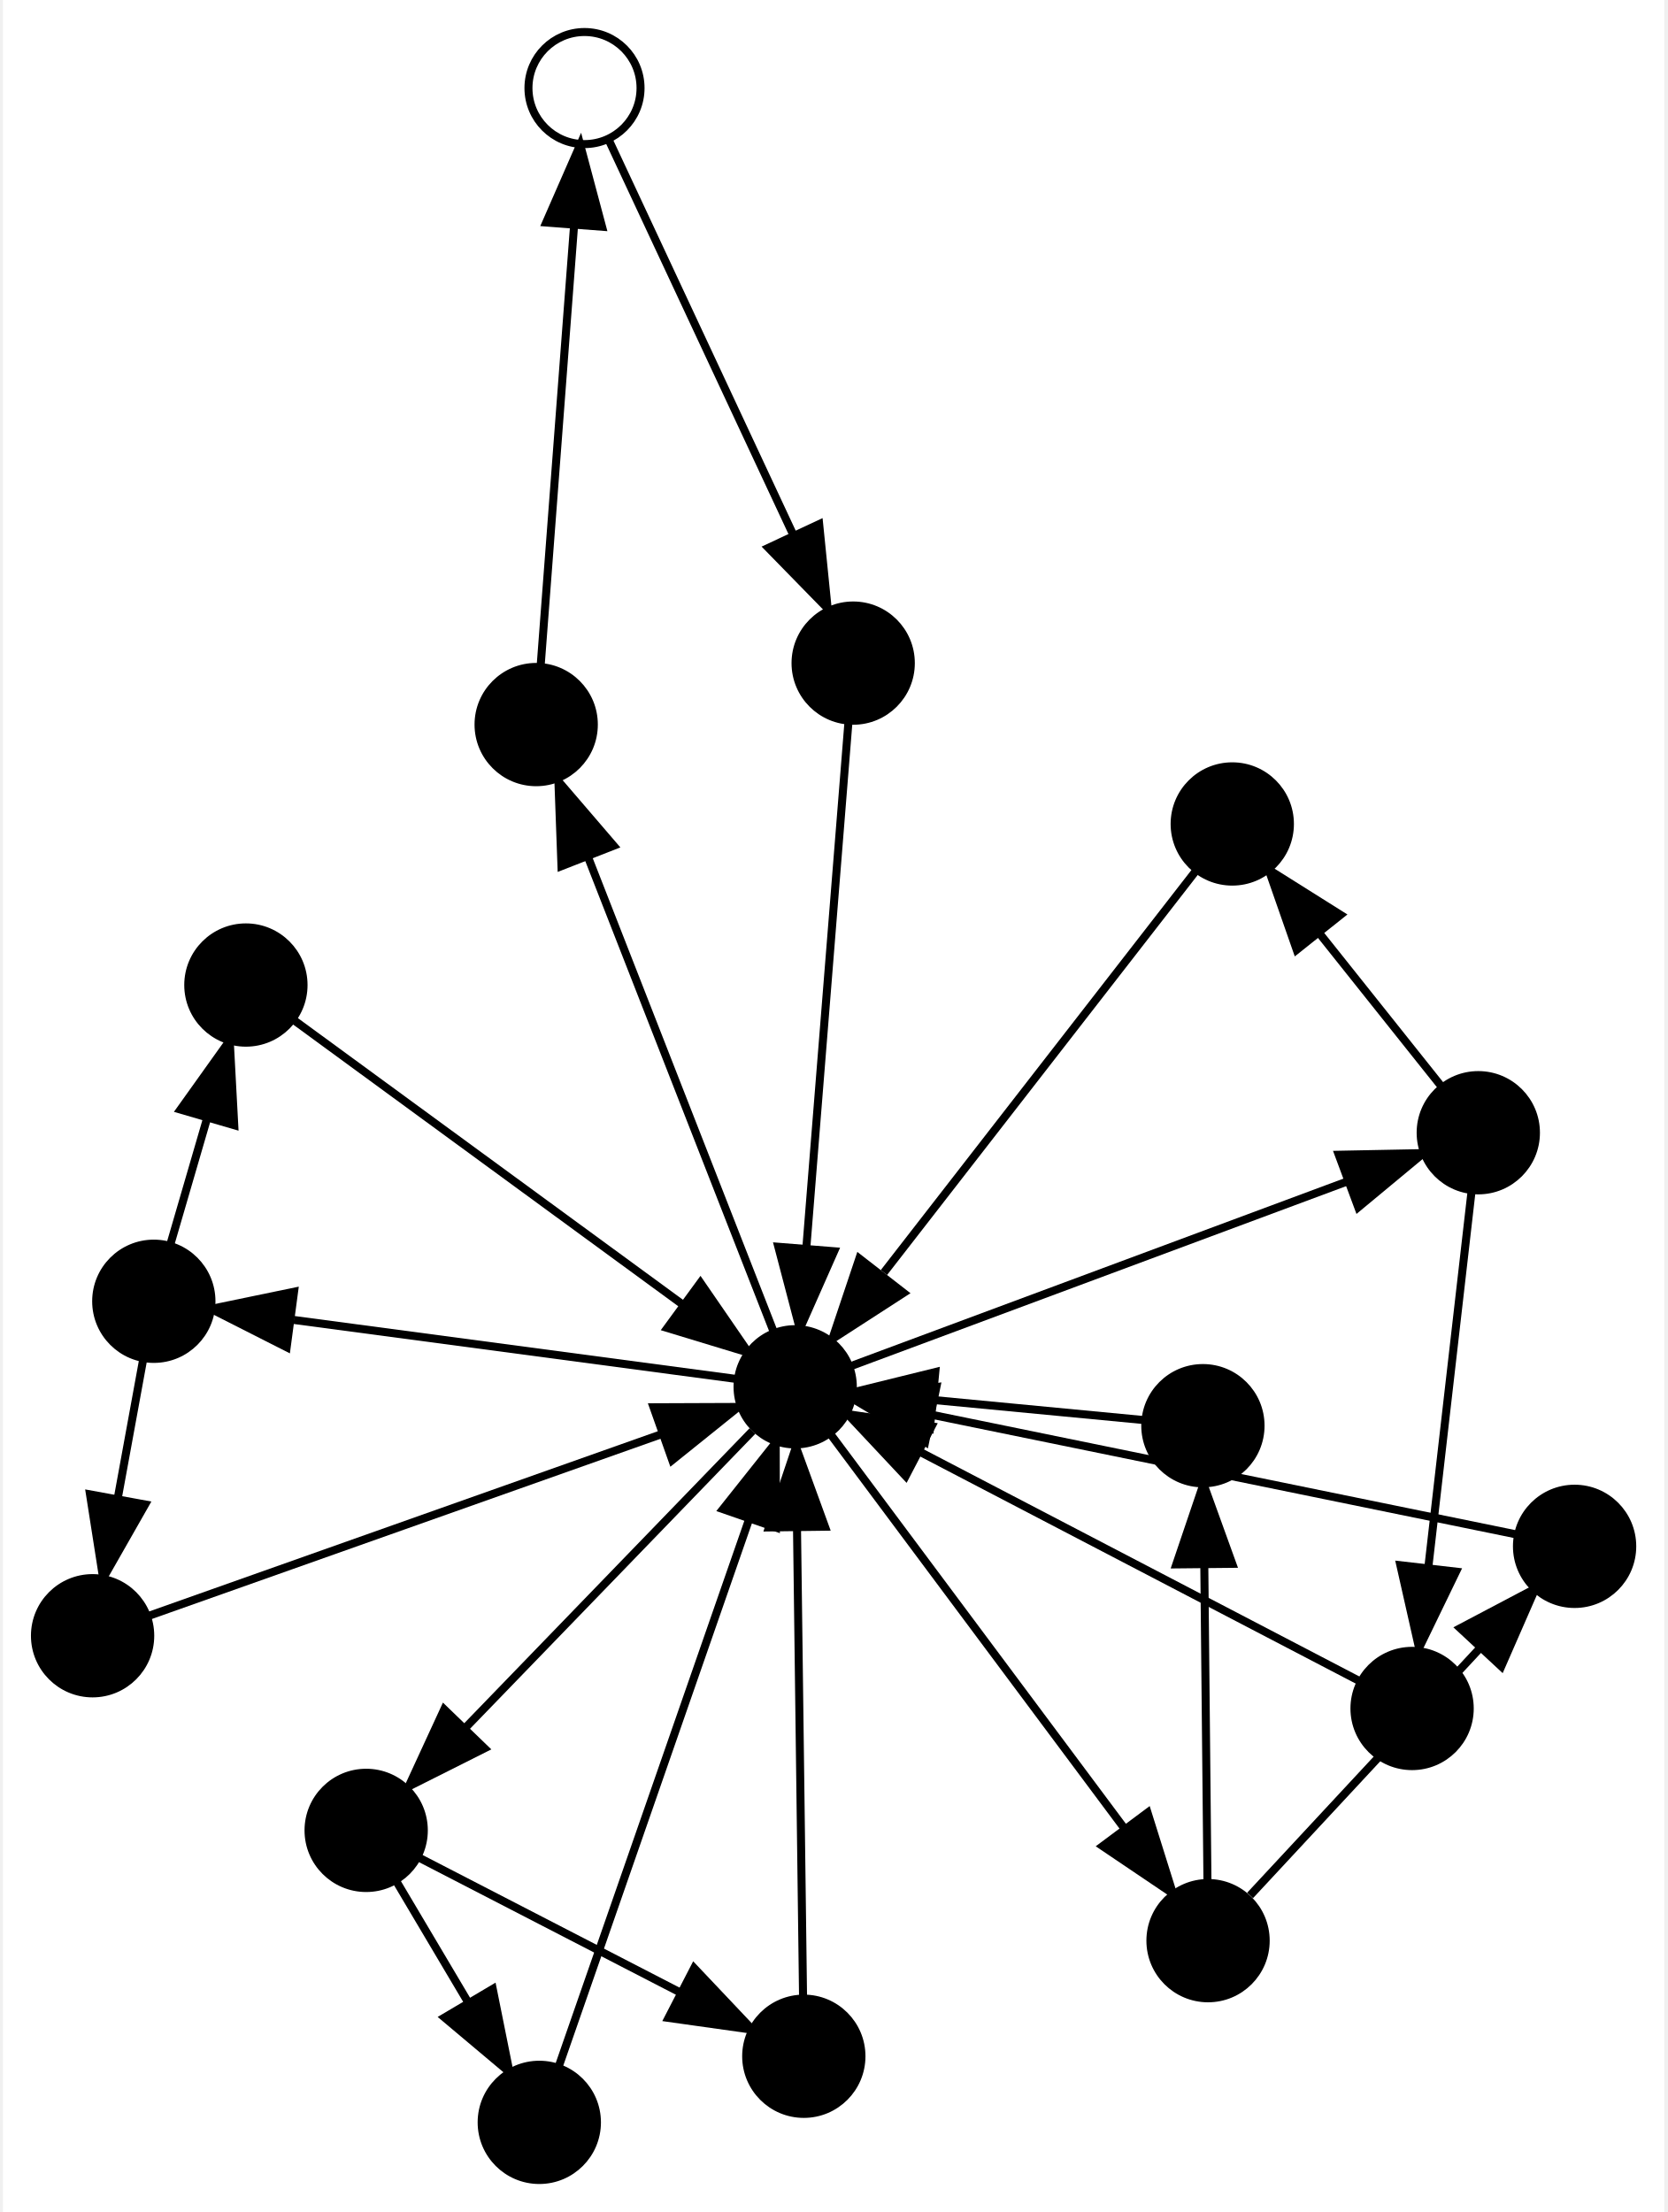
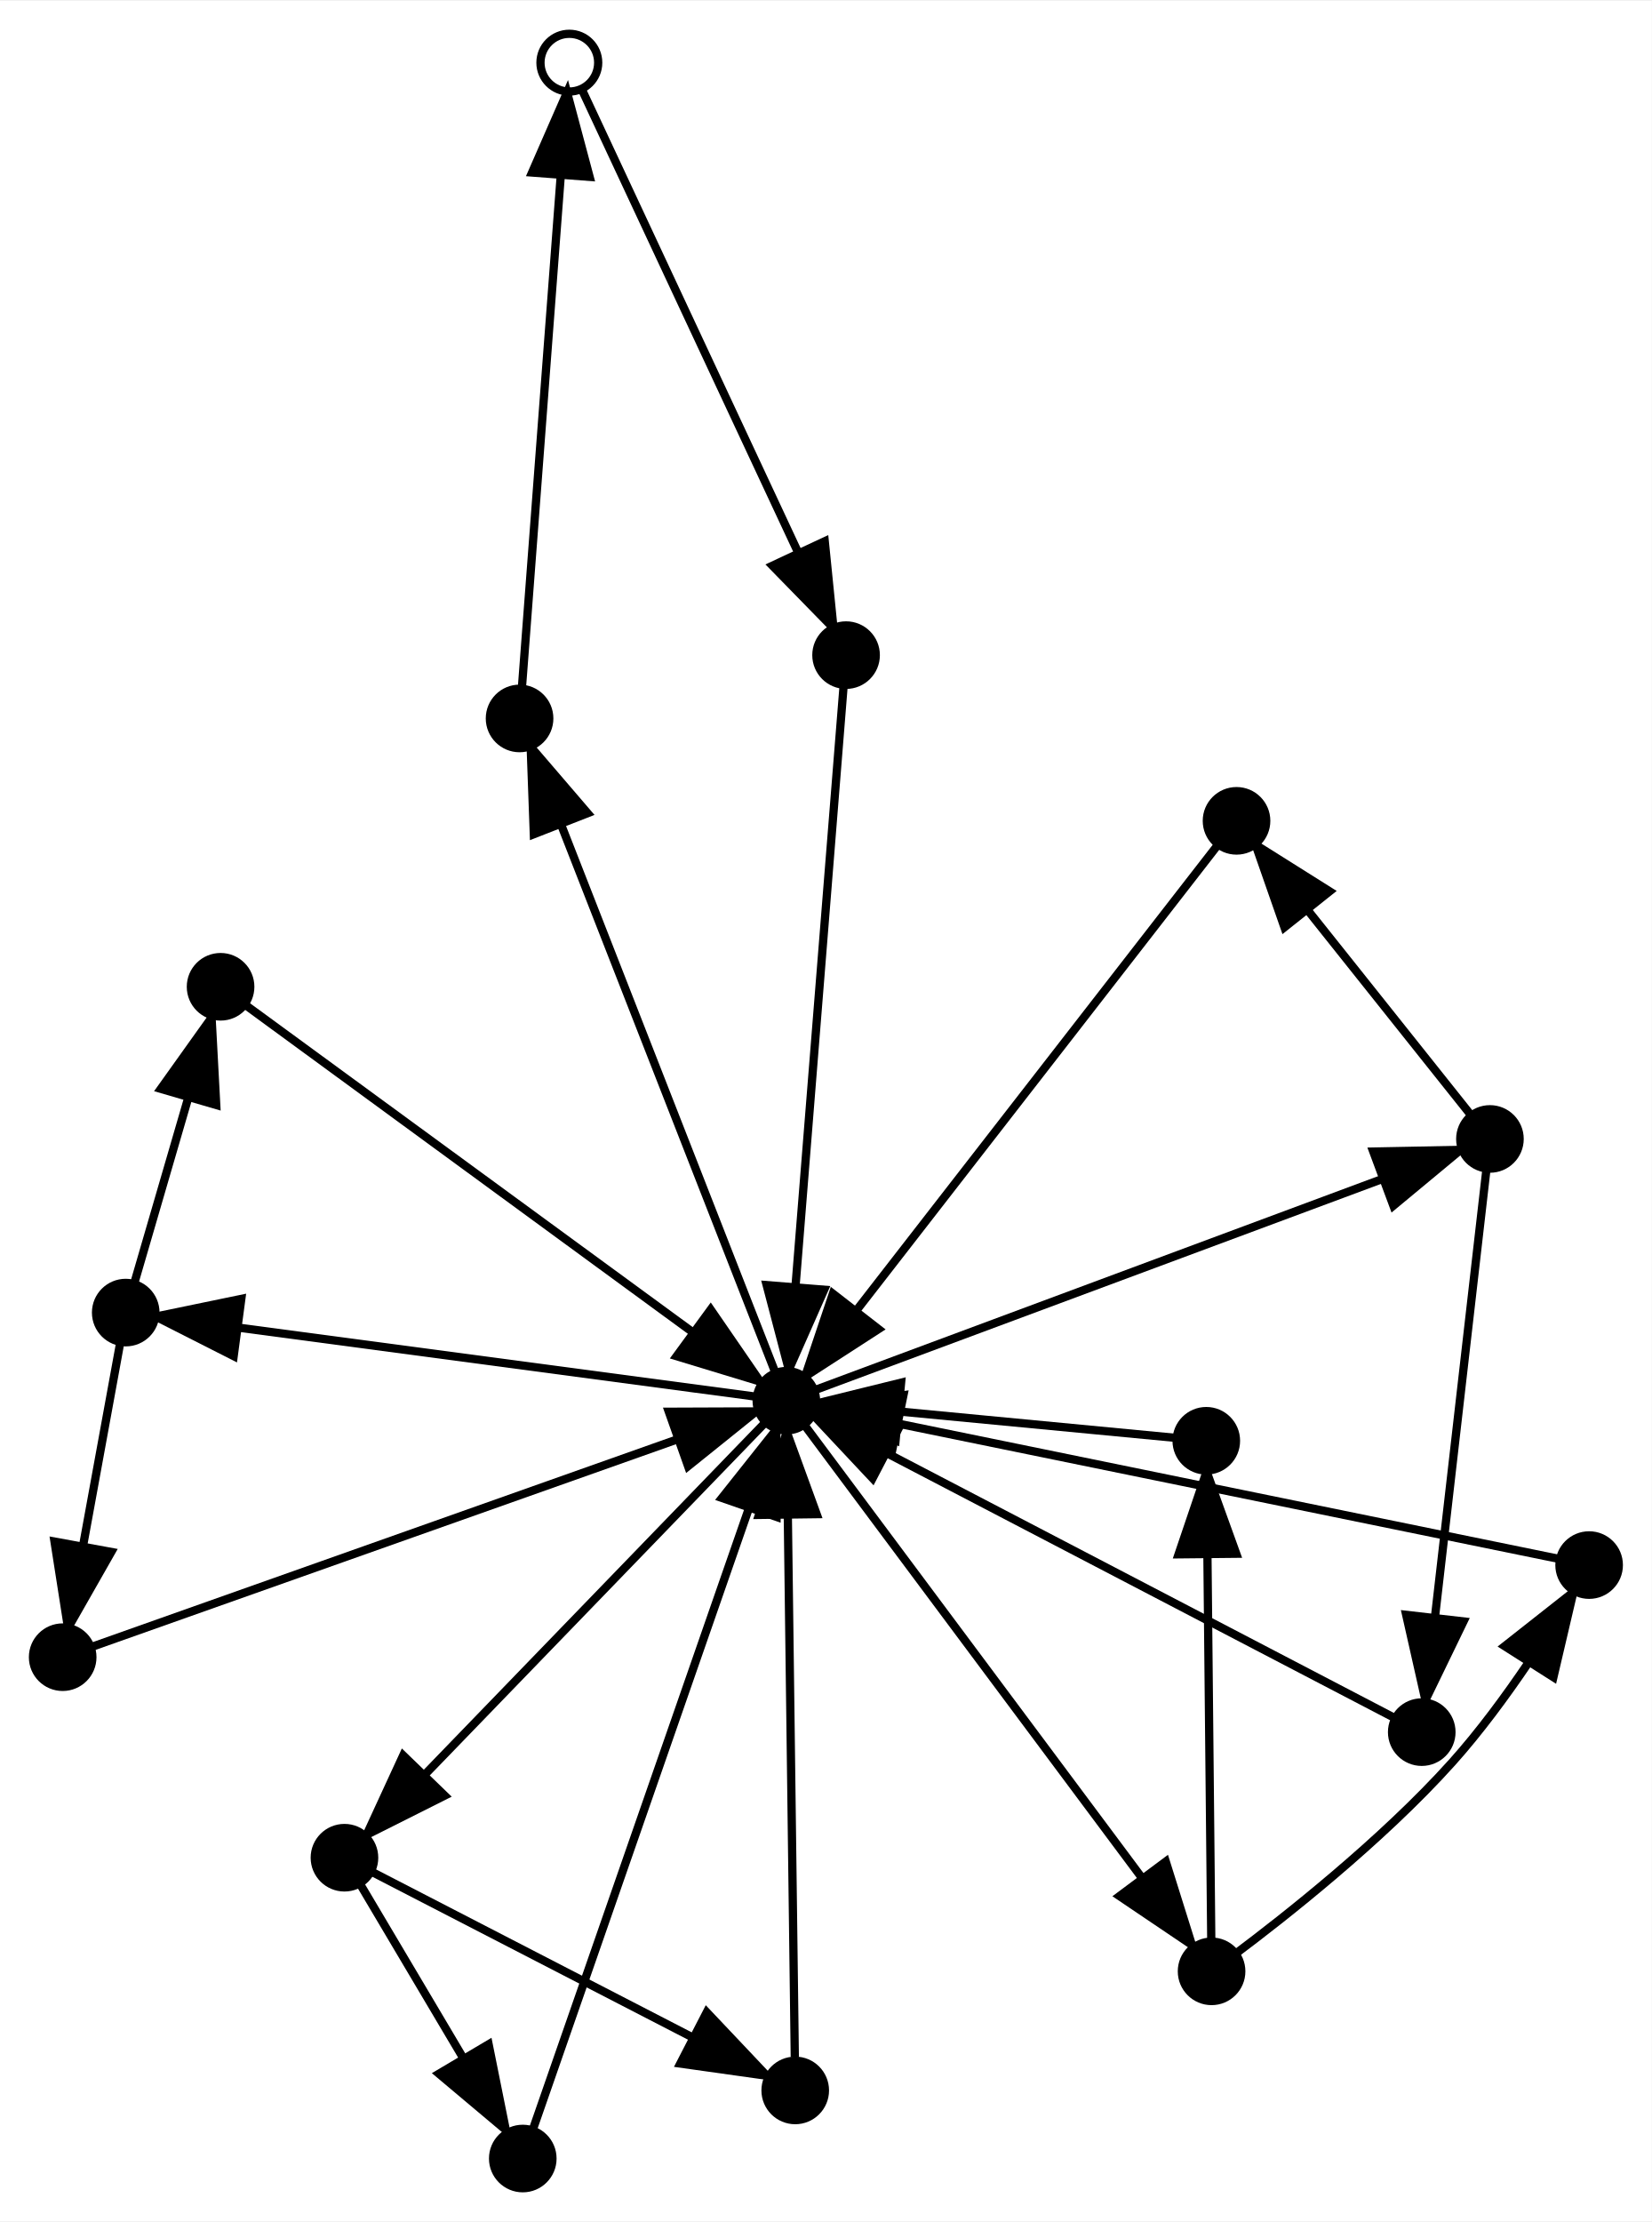
- <svg xmlns="http://www.w3.org/2000/svg" width="208pt" height="276pt" viewBox="0.00 0.00 207.51 276.32">
-   <g id="graph0" class="graph" transform="scale(1 1) rotate(0) translate(101.737 166.856)">
-     <polygon fill="white" stroke="none" points="-101.737,109.467 -101.737,-166.856 105.775,-166.856 105.775,109.467 -101.737,109.467" />
+ <svg xmlns="http://www.w3.org/2000/svg" width="200pt" height="269pt" viewBox="0.00 0.00 200.31 269.22">
+   <g id="graph0" class="graph" transform="scale(1 1) rotate(0) translate(98.1374 163.356)">
+     <polygon fill="white" stroke="none" points="-98.137,105.867 -98.137,-163.356 102.175,-163.356 102.175,105.867 -98.137,105.867" />
    <g id="node1" class="node">
-       <ellipse fill="none" stroke="black" cx="-29.094" cy="-155.856" rx="7" ry="7" />
+       <ellipse fill="none" stroke="black" cx="-29.094" cy="-155.856" rx="3.5" ry="3.5" />
    </g>
    <g id="node2" class="node">
-       <ellipse fill="black" stroke="black" cx="4.466" cy="-84.02" rx="7.2" ry="7.2" />
+       <ellipse fill="black" stroke="black" cx="4.466" cy="-84.02" rx="3.6" ry="3.6" />
    </g>
    <g id="edge1" class="edge">
-       <path fill="none" stroke="black" d="M-25.997,-149.227C-20.829,-138.164 -10.302,-115.632 -3.084,-100.18" />
-       <polygon fill="black" stroke="black" points="0.217,-101.384 1.279,-90.843 -6.125,-98.421 0.217,-101.384" />
+       <path fill="none" stroke="black" d="M-27.476,-152.391C-22.837,-142.463 -9.326,-113.543 -1.441,-96.664" />
+       <polygon fill="black" stroke="black" points="1.879,-97.826 2.941,-87.284 -4.463,-94.863 1.879,-97.826" />
    </g>
    <g id="node3" class="node">
-       <ellipse fill="black" stroke="black" cx="-2.778" cy="6.382" rx="7.2" ry="7.2" />
+       <ellipse fill="black" stroke="black" cx="-2.778" cy="6.382" rx="3.6" ry="3.6" />
    </g>
    <g id="edge2" class="edge">
-       <path fill="none" stroke="black" d="M3.873,-76.622C2.732,-62.38 0.202,-30.813 -1.388,-10.973" />
-       <polygon fill="black" stroke="black" points="2.09,-10.554 -2.198,-0.865 -4.887,-11.113 2.09,-10.554" />
+       <path fill="none" stroke="black" d="M4.155,-80.135C3.159,-67.705 0.016,-28.485 -1.675,-7.38" />
+       <polygon fill="black" stroke="black" points="1.811,-7.076 -2.476,2.613 -5.166,-7.635 1.811,-7.076" />
    </g>
    <g id="node4" class="node">
-       <ellipse fill="black" stroke="black" cx="-35.129" cy="-76.344" rx="7.2" ry="7.2" />
+       <ellipse fill="black" stroke="black" cx="-35.129" cy="-76.344" rx="3.6" ry="3.6" />
    </g>
    <g id="edge3" class="edge">
-       <path fill="none" stroke="black" d="M-5.426,-0.388C-10.472,-13.291 -21.596,-41.736 -28.707,-59.921" />
-       <polygon fill="black" stroke="black" points="-31.971,-58.658 -32.353,-69.246 -25.452,-61.208 -31.971,-58.658" />
+       <path fill="none" stroke="black" d="M-4.168,2.828C-8.596,-8.494 -22.521,-44.103 -30.098,-63.478" />
+       <polygon fill="black" stroke="black" points="-33.398,-62.307 -33.78,-72.895 -26.879,-64.856 -33.398,-62.307" />
    </g>
    <g id="node5" class="node">
-       <ellipse fill="black" stroke="black" cx="-82.89" cy="-4.303" rx="7.2" ry="7.2" />
+       <ellipse fill="black" stroke="black" cx="-82.89" cy="-4.303" rx="3.6" ry="3.6" />
    </g>
    <g id="edge4" class="edge">
-       <path fill="none" stroke="black" d="M-10.171,5.396C-22.634,3.734 -48.151,0.33 -65.393,-1.969" />
-       <polygon fill="black" stroke="black" points="-66.296,1.441 -75.746,-3.35 -65.371,-5.497 -66.296,1.441" />
+       <path fill="none" stroke="black" d="M-6.642,5.867C-17.821,4.376 -50.589,0.005 -69.328,-2.494" />
+       <polygon fill="black" stroke="black" points="-69.8,0.974 -79.25,-3.818 -68.875,-5.965 -69.8,0.974" />
    </g>
    <g id="node6" class="node">
-       <ellipse fill="black" stroke="black" cx="-56.365" cy="61.793" rx="7.2" ry="7.2" />
+       <ellipse fill="black" stroke="black" cx="-56.365" cy="61.793" rx="3.6" ry="3.6" />
    </g>
    <g id="edge5" class="edge">
-       <path fill="none" stroke="black" d="M-8.112,11.898C-16.378,20.444 -32.506,37.121 -43.833,48.835" />
-       <polygon fill="black" stroke="black" points="-41.584,51.544 -51.052,56.3 -46.617,46.678 -41.584,51.544" />
+       <path fill="none" stroke="black" d="M-5.363,9.055C-12.701,16.643 -33.947,38.612 -46.584,51.679" />
+       <polygon fill="black" stroke="black" points="-44.212,54.261 -53.68,59.017 -49.244,49.395 -44.212,54.261" />
    </g>
    <g id="node7" class="node">
-       <ellipse fill="black" stroke="black" cx="48.791" cy="75.569" rx="7.2" ry="7.2" />
+       <ellipse fill="black" stroke="black" cx="48.791" cy="75.569" rx="3.6" ry="3.6" />
    </g>
    <g id="edge6" class="edge">
-       <path fill="none" stroke="black" d="M1.618,12.281C9.687,23.106 27.06,46.415 38.321,61.523" />
-       <polygon fill="black" stroke="black" points="41.235,59.576 44.405,69.685 35.623,63.759 41.235,59.576" />
+       <path fill="none" stroke="black" d="M-0.562,9.355C6.398,18.694 28.085,47.79 40.267,64.133" />
+       <polygon fill="black" stroke="black" points="43.237,62.261 46.407,72.371 37.625,66.445 43.237,62.261" />
    </g>
    <g id="node8" class="node">
-       <ellipse fill="black" stroke="black" cx="82.547" cy="-25.357" rx="7.2" ry="7.2" />
+       <ellipse fill="black" stroke="black" cx="82.547" cy="-25.357" rx="3.6" ry="3.6" />
    </g>
    <g id="edge7" class="edge">
-       <path fill="none" stroke="black" d="M4.204,3.785C17.646,-1.215 47.441,-12.298 66.167,-19.264" />
-       <polygon fill="black" stroke="black" points="65.114,-22.607 75.707,-22.813 67.554,-16.046 65.114,-22.607" />
+       <path fill="none" stroke="black" d="M0.888,5.018C12.62,0.654 49.639,-13.116 69.558,-20.525" />
+       <polygon fill="black" stroke="black" points="68.397,-23.828 78.99,-24.034 70.837,-17.267 68.397,-23.828" />
    </g>
    <g id="edge24" class="edge">
-       <path fill="none" stroke="black" d="M-34.572,-83.682C-33.633,-96.052 -31.711,-121.377 -30.412,-138.49" />
-       <polygon fill="black" stroke="black" points="-33.879,-139.059 -29.632,-148.765 -26.899,-138.529 -33.879,-139.059" />
+       <path fill="none" stroke="black" d="M-34.838,-80.179C-34,-91.221 -31.551,-123.487 -30.136,-142.129" />
+       <polygon fill="black" stroke="black" points="-33.615,-142.536 -29.368,-152.243 -26.635,-142.007 -33.615,-142.536" />
    </g>
    <g id="node11" class="node">
-       <ellipse fill="black" stroke="black" cx="-90.537" cy="37.479" rx="7.2" ry="7.2" />
+       <ellipse fill="black" stroke="black" cx="-90.537" cy="37.479" rx="3.6" ry="3.6" />
    </g>
    <g id="edge12" class="edge">
-       <path fill="none" stroke="black" d="M-84.222,2.975C-85.1,7.768 -86.287,14.254 -87.395,20.309" />
-       <polygon fill="black" stroke="black" points="-83.977,21.078 -89.221,30.284 -90.863,19.817 -83.977,21.078" />
+       <path fill="none" stroke="black" d="M-83.542,-0.741C-84.535,4.686 -86.48,15.309 -88.067,23.981" />
+       <polygon fill="black" stroke="black" points="-84.644,24.719 -89.887,33.925 -91.529,23.459 -84.644,24.719" />
    </g>
    <g id="node12" class="node">
-       <ellipse fill="black" stroke="black" cx="-71.388" cy="-43.807" rx="7.2" ry="7.2" />
+       <ellipse fill="black" stroke="black" cx="-71.388" cy="-43.807" rx="3.6" ry="3.6" />
    </g>
    <g id="edge13" class="edge">
-       <path fill="none" stroke="black" d="M-80.781,-11.549C-79.5,-15.946 -77.811,-21.749 -76.218,-27.22" />
-       <polygon fill="black" stroke="black" points="-79.563,-28.249 -73.407,-36.872 -72.843,-26.292 -79.563,-28.249" />
+       <path fill="none" stroke="black" d="M-81.829,-7.949C-80.364,-12.979 -77.644,-22.323 -75.347,-30.211" />
+       <polygon fill="black" stroke="black" points="-78.637,-31.432 -72.481,-40.055 -71.916,-29.475 -78.637,-31.432" />
    </g>
    <g id="node9" class="node">
-       <ellipse fill="black" stroke="black" cx="-34.741" cy="98.267" rx="7.2" ry="7.2" />
+       <ellipse fill="black" stroke="black" cx="-34.741" cy="98.267" rx="3.6" ry="3.6" />
    </g>
    <g id="edge8" class="edge">
-       <path fill="none" stroke="black" d="M-52.598,68.146C-50.118,72.33 -46.761,77.993 -43.627,83.279" />
-       <polygon fill="black" stroke="black" points="-40.554,81.6 -38.465,91.987 -46.575,85.169 -40.554,81.6" />
+       <path fill="none" stroke="black" d="M-54.369,65.159C-51.584,69.858 -46.382,78.632 -42.033,85.967" />
+       <polygon fill="black" stroke="black" points="-38.884,84.416 -36.795,94.803 -44.906,87.986 -38.884,84.416" />
    </g>
    <g id="node10" class="node">
-       <ellipse fill="black" stroke="black" cx="-1.7" cy="90.009" rx="7.2" ry="7.2" />
+       <ellipse fill="black" stroke="black" cx="-1.7" cy="90.009" rx="3.6" ry="3.6" />
    </g>
    <g id="edge9" class="edge">
-       <path fill="none" stroke="black" d="M-49.662,65.253C-41.625,69.401 -27.898,76.486 -17.184,82.017" />
-       <polygon fill="black" stroke="black" points="-15.399,78.999 -8.118,86.696 -18.61,85.219 -15.399,78.999" />
+       <path fill="none" stroke="black" d="M-53.109,63.474C-45.642,67.327 -26.956,76.973 -14.293,83.509" />
+       <polygon fill="black" stroke="black" points="-12.429,80.532 -5.148,88.229 -15.639,86.753 -12.429,80.532" />
    </g>
    <g id="node13" class="node">
-       <ellipse fill="black" stroke="black" cx="94.576" cy="26.311" rx="7.2" ry="7.2" />
+       <ellipse fill="black" stroke="black" cx="94.576" cy="26.311" rx="3.6" ry="3.6" />
    </g>
    <g id="edge16" class="edge">
-       <path fill="none" stroke="black" d="M54.043,69.919C61.016,62.416 73.53,48.953 82.815,38.964" />
-       <polygon fill="black" stroke="black" points="80.29,36.539 89.662,31.597 85.418,41.304 80.29,36.539" />
+       <path fill="none" stroke="black" d="M51.739,73.406C57.26,69.273 69.377,59.806 77.984,50.212 81.305,46.51 84.525,42.122 87.231,38.121" />
+       <polygon fill="black" stroke="black" points="84.339,36.146 92.662,29.59 90.244,39.905 84.339,36.146" />
    </g>
    <g id="node14" class="node">
-       <ellipse fill="black" stroke="black" cx="48.149" cy="11.24" rx="7.2" ry="7.2" />
+       <ellipse fill="black" stroke="black" cx="48.149" cy="11.24" rx="3.6" ry="3.6" />
    </g>
    <g id="edge17" class="edge">
-       <path fill="none" stroke="black" d="M48.717,68.19C48.622,58.592 48.451,41.525 48.322,28.569" />
-       <polygon fill="black" stroke="black" points="44.822,28.568 48.222,18.534 51.822,28.498 44.822,28.568" />
+       <path fill="none" stroke="black" d="M48.753,71.738C48.663,62.778 48.437,40.089 48.288,25.186" />
+       <polygon fill="black" stroke="black" points="44.786,25.006 48.186,14.971 51.786,24.936 44.786,25.006" />
    </g>
    <g id="node15" class="node">
-       <ellipse fill="black" stroke="black" cx="51.817" cy="-63.928" rx="7.2" ry="7.2" />
+       <ellipse fill="black" stroke="black" cx="51.817" cy="-63.928" rx="3.6" ry="3.6" />
    </g>
    <g id="edge20" class="edge">
-       <path fill="none" stroke="black" d="M78.013,-31.049C74.019,-36.062 68.037,-43.569 62.798,-50.145" />
-       <polygon fill="black" stroke="black" points="59.864,-48.211 56.37,-58.213 65.339,-52.573 59.864,-48.211" />
+       <path fill="none" stroke="black" d="M80.136,-28.384C75.942,-33.648 67.111,-44.732 60.419,-53.131" />
+       <polygon fill="black" stroke="black" points="57.627,-51.019 54.133,-61.021 63.102,-55.38 57.627,-51.019" />
    </g>
    <g id="node16" class="node">
-       <ellipse fill="black" stroke="black" cx="74.278" cy="46.565" rx="7.2" ry="7.2" />
+       <ellipse fill="black" stroke="black" cx="74.278" cy="46.565" rx="3.6" ry="3.6" />
    </g>
    <g id="edge21" class="edge">
-       <path fill="none" stroke="black" d="M81.724,-18.198C80.474,-7.326 78.058,13.684 76.317,28.829" />
-       <polygon fill="black" stroke="black" points="79.766,29.469 75.147,39.004 72.812,28.669 79.766,29.469" />
+       <path fill="none" stroke="black" d="M82.103,-21.49C80.947,-11.441 77.805,15.882 75.873,32.693" />
+       <polygon fill="black" stroke="black" points="79.344,33.144 74.724,42.679 72.39,32.344 79.344,33.144" />
    </g>
    <g id="edge11" class="edge">
-       <path fill="none" stroke="black" d="M-32.339,91.361C-27.318,76.927 -15.592,43.219 -8.511,22.862" />
-       <polygon fill="black" stroke="black" points="-11.8,21.663 -5.209,13.369 -5.189,23.963 -11.8,21.663" />
+       <path fill="none" stroke="black" d="M-33.527,94.777C-29.256,82.497 -14.773,40.863 -7.309,19.406" />
+       <polygon fill="black" stroke="black" points="-10.585,18.17 -3.994,9.875 -3.973,20.47 -10.585,18.17" />
    </g>
    <g id="edge10" class="edge">
-       <path fill="none" stroke="black" d="M-1.796,82.588C-1.964,69.54 -2.317,42.159 -2.551,24.022" />
-       <polygon fill="black" stroke="black" points="-6.052,23.951 -2.681,13.907 0.947,23.861 -6.052,23.951" />
+       <path fill="none" stroke="black" d="M-1.752,85.975C-1.903,74.251 -2.348,39.775 -2.599,20.261" />
+       <polygon fill="black" stroke="black" points="-6.1,20.227 -2.729,10.182 0.899,20.136 -6.1,20.227" />
    </g>
    <g id="edge15" class="edge">
-       <path fill="none" stroke="black" d="M-83.651,35.039C-69.941,30.181 -38.886,19.177 -19.496,12.306" />
-       <polygon fill="black" stroke="black" points="-20.471,8.938 -9.876,8.897 -18.133,15.536 -20.471,8.938" />
+       <path fill="none" stroke="black" d="M-86.766,36.142C-74.699,31.867 -36.626,18.376 -16.138,11.116" />
+       <polygon fill="black" stroke="black" points="-17.032,7.72 -6.438,7.679 -14.694,14.318 -17.032,7.72" />
    </g>
    <g id="edge14" class="edge">
-       <path fill="none" stroke="black" d="M-65.539,-39.528C-54.804,-31.675 -31.69,-14.767 -16.707,-3.807" />
-       <polygon fill="black" stroke="black" points="-14.618,-6.615 -8.613,2.114 -18.751,-0.965 -14.618,-6.615" />
+       <path fill="none" stroke="black" d="M-68.44,-41.65C-59.179,-34.876 -30.326,-13.769 -14.119,-1.913" />
+       <polygon fill="black" stroke="black" points="-11.955,-4.667 -5.95,4.062 -16.087,0.983 -11.955,-4.667" />
    </g>
    <g id="edge19" class="edge">
-       <path fill="none" stroke="black" d="M87.258,24.813C71.89,21.667 35.901,14.3 14.366,9.892" />
-       <polygon fill="black" stroke="black" points="13.454,13.278 4.359,7.843 14.858,6.42 13.454,13.278" />
+       <path fill="none" stroke="black" d="M90.878,25.554C77.867,22.89 33.755,13.861 11.021,9.207" />
+       <polygon fill="black" stroke="black" points="10.018,12.574 0.923,7.14 11.422,5.716 10.018,12.574" />
    </g>
    <g id="edge18" class="edge">
-       <path fill="none" stroke="black" d="M40.635,10.524C33.787,9.87 23.415,8.881 14.526,8.033" />
-       <polygon fill="black" stroke="black" points="14.06,11.504 4.437,7.07 14.724,4.536 14.06,11.504" />
+       <path fill="none" stroke="black" d="M44.486,10.891C37.586,10.233 22.336,8.778 11.014,7.698" />
+       <polygon fill="black" stroke="black" points="10.473,11.162 0.851,6.728 11.138,4.194 10.473,11.162" />
    </g>
    <g id="edge23" class="edge">
-       <path fill="none" stroke="black" d="M47.162,-57.933C38.62,-46.933 20.227,-23.245 8.306,-7.892" />
-       <polygon fill="black" stroke="black" points="10.762,-5.349 1.865,0.403 5.233,-9.642 10.762,-5.349" />
+       <path fill="none" stroke="black" d="M49.471,-60.907C42.034,-51.329 18.72,-21.304 5.893,-4.785" />
+       <polygon fill="black" stroke="black" points="8.396,-2.301 -0.502,3.451 2.867,-6.595 8.396,-2.301" />
    </g>
    <g id="edge22" class="edge">
-       <path fill="none" stroke="black" d="M67.708,43.139C55.652,36.852 29.692,23.315 12.866,14.54" />
-       <polygon fill="black" stroke="black" points="11.023,17.527 3.775,9.799 14.26,11.32 11.023,17.527" />
+       <path fill="none" stroke="black" d="M70.967,44.838C60.47,39.364 27.564,22.205 9.461,12.764" />
+       <polygon fill="black" stroke="black" points="7.683,15.785 0.435,8.058 10.92,9.578 7.683,15.785" />
    </g>
  </g>
</svg>
